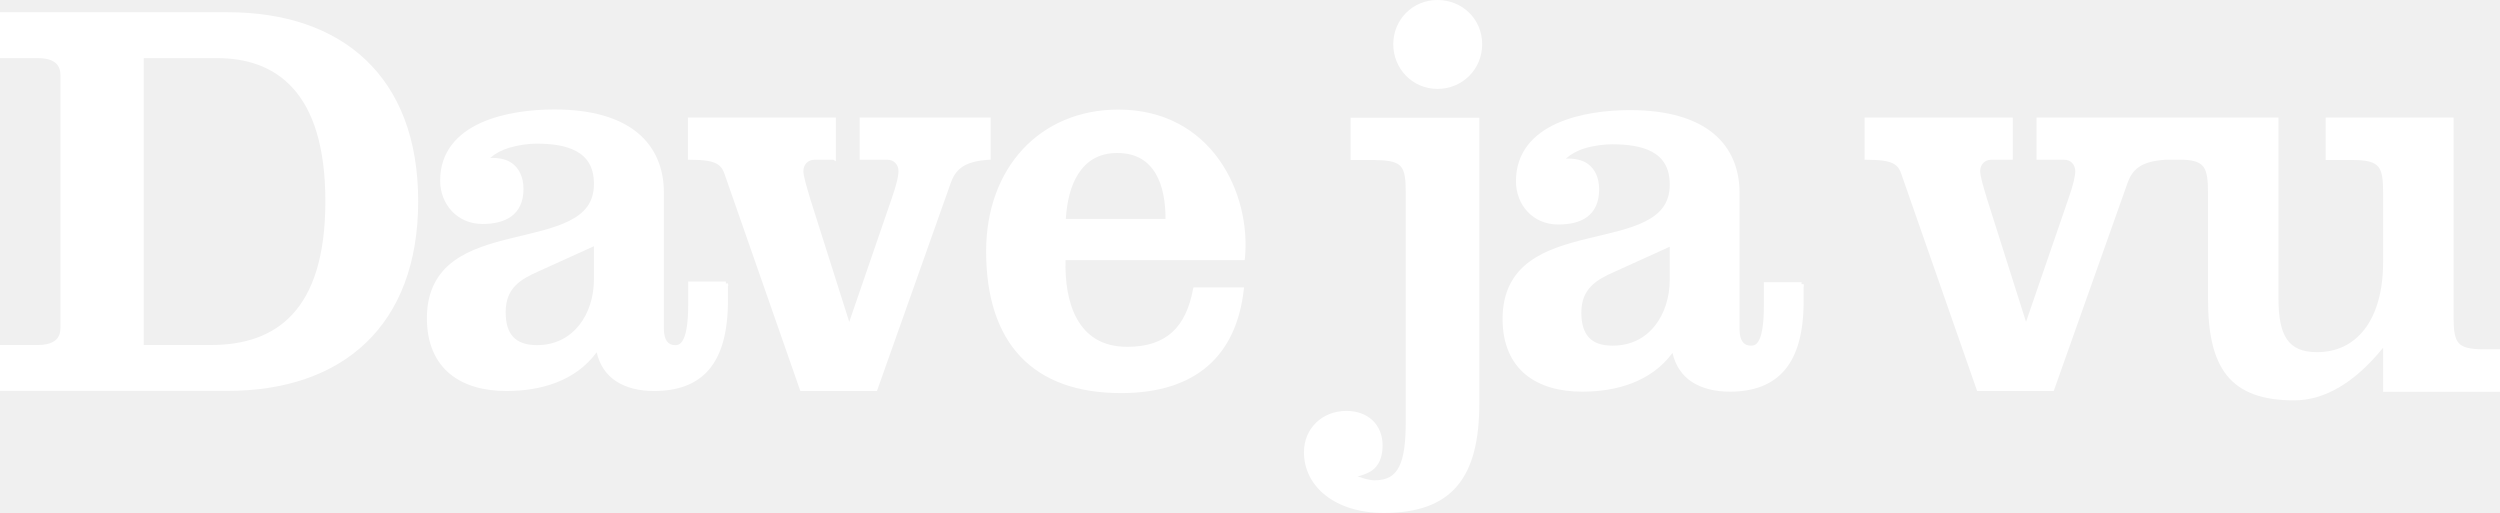
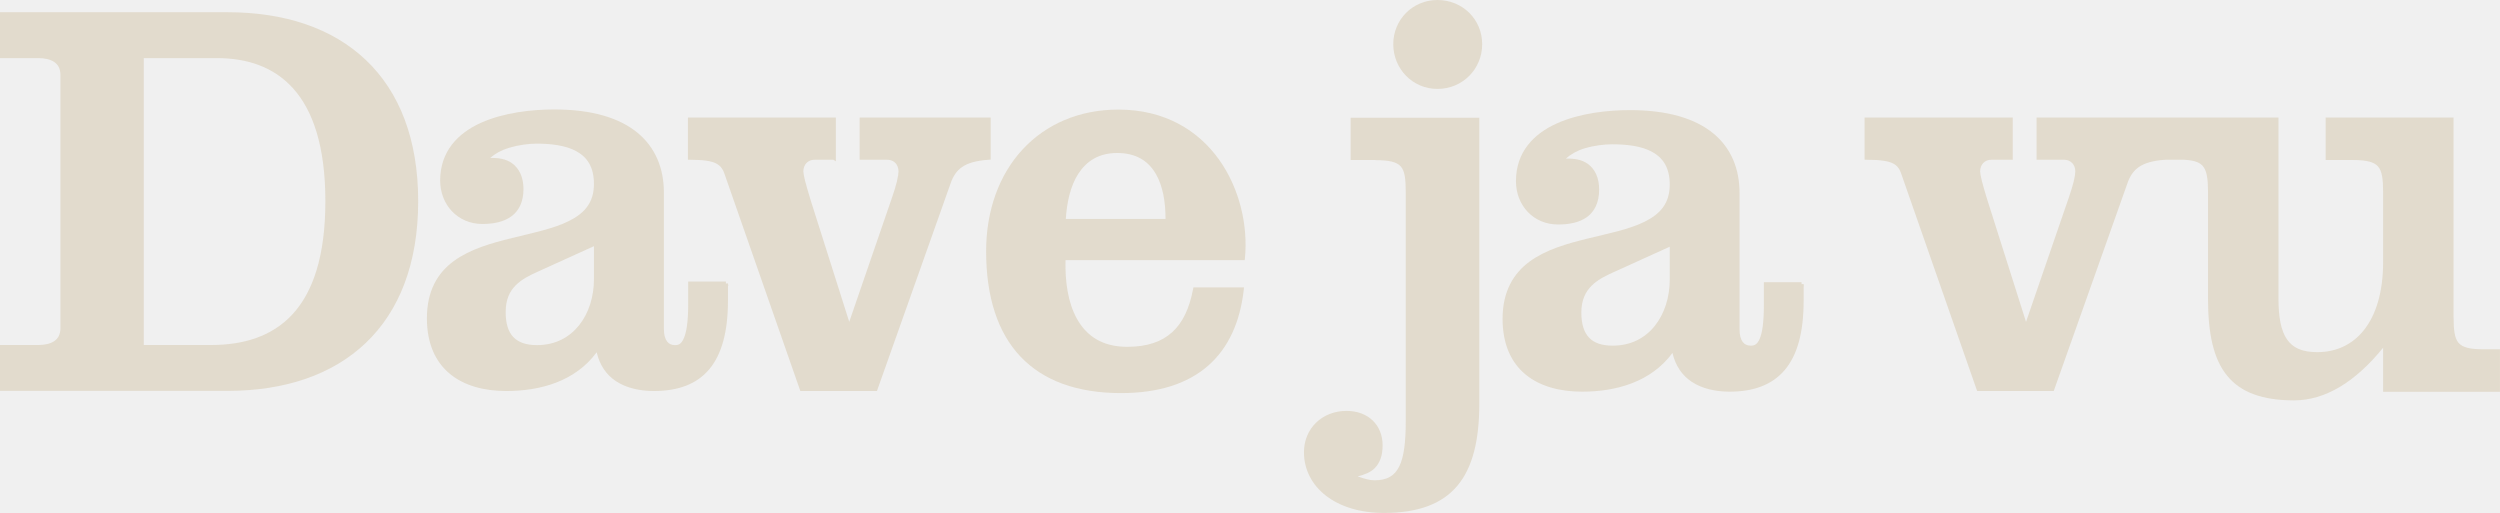
- <svg xmlns="http://www.w3.org/2000/svg" height="123.11" width="600" version="1.1">
-   <path fill-rule="nonzero" style="baseline-shift:baseline;block-progression:tb;color:#000000;direction:ltr;text-indent:0;text-align:start;enable-background:accumulate;text-transform:none;" fill="#FFF" d="m0,2.933,0,0.499,0,10.015,0,0.499,0.499,0,8.673,0c1.5,0,2.863,0.277,3.806,0.905,0.943,0.628,1.529,1.583,1.529,3.213v60.618c0,1.637-0.586,2.587-1.529,3.213-0.943,0.627-2.305,0.905-3.806,0.905h-8.673-0.499v0.499,10.015,0.499h0.499,54.097c13.723,0,25.17-3.862,33.195-11.512,8.025-7.65,12.573-19.06,12.573-34.006s-4.548-26.299-12.573-33.912c-8.021-7.614-19.468-11.45-33.19-11.45h-54.097-0.5zm34.505,11.013,17.533,0c7.09,0,13.545,1.987,18.282,7.238,4.737,5.251,7.768,13.832,7.768,27.111s-3.021,21.889-7.924,27.173c-4.903,5.284-11.72,7.332-19.499,7.332h-16.161v-68.854z" />
-   <path fill-rule="nonzero" style="baseline-shift:baseline;block-progression:tb;color:#000000;direction:ltr;text-indent:0;text-align:start;enable-background:accumulate;text-transform:none;" fill="#FFF" d="m133.03,26.269c-5.329,0-12.12,0.726-17.627,3.213-5.506,2.488-9.765,6.833-9.765,13.852,0,5.719,4.136,10.42,10.139,10.42,2.67,0,5.11-0.495,6.926-1.81,1.816-1.315,2.933-3.462,2.933-6.583,0-2.86-1.052-4.973-2.777-6.208-1.39-0.995-3.228-1.3-5.21-1.248,1.167-1.035,2.713-1.89,4.524-2.433,2.284-0.686,4.766-0.998,6.583-0.998,3.507,0,6.986,0.409,9.547,1.81,2.56,1.4,4.243,3.723,4.243,7.862,0,4.535-2.325,7.061-5.99,8.891s-8.638,2.855-13.665,4.087c-5.027,1.232-10.113,2.682-13.977,5.522-3.864,2.841-6.458,7.114-6.458,13.727,0,6.13,2.092,10.546,5.553,13.384,3.461,2.838,8.216,4.087,13.509,4.087,8.183,0,16.545-2.314,21.683-9.297,0.716,3.111,2.353,5.432,4.617,6.926,2.516,1.661,5.722,2.371,9.141,2.371,5.704,0,10.211-1.607,13.228-5.179,3.017-3.572,4.524-9.013,4.524-16.566v-3.525h0.094l-0.094-0.499v-0.062l-0.499,0.031v-0.468h-8.548-0.499v0.499,5.085c0,4.115-0.429,6.605-1.03,7.987-0.6,1.382-1.241,1.685-2.09,1.685-0.883,0-1.506-0.294-1.966-0.905-0.46-0.611-0.749-1.62-0.749-3.026v-32.727c0-5.731-2.019-10.779-6.333-14.32-4.314-3.541-10.869-5.584-19.967-5.584zm9.515,32.82,0,7.924c0,4.18-1.233,8.143-3.557,11.044-2.324,2.901-5.701,4.773-10.108,4.773-2.651,0-4.505-0.686-5.709-1.966s-1.81-3.224-1.81-5.959c0-3.028,0.961-4.971,2.402-6.427,1.441-1.456,3.379-2.414,5.304-3.276l13.478-6.115z" />
-   <path fill-rule="nonzero" style="baseline-shift:baseline;block-progression:tb;color:#000000;direction:ltr;text-indent:0;text-align:start;enable-background:accumulate;text-transform:none;" fill="#FFF" d="m165.1,28.203,0,0.499,0,9.141,0,0.499,0.499,0c3.255,0,5.149,0.301,6.302,0.905s1.656,1.465,2.122,2.87v0.031l17.939,51.352,0.125,0.343h0.343,17.689,0.343l0.125-0.343,17.533-49.418c0.598-1.738,1.408-3.047,2.777-3.993,1.369-0.947,3.362-1.544,6.396-1.747l0.468-0.031v-0.468-9.141-0.499h-0.499-30.449-0.499v0.499,9.141,0.499h0.499,6.177c1.528,0,2.652,1.123,2.652,2.808,0,0.392-0.104,1.25-0.374,2.371-0.27,1.121-0.703,2.51-1.248,4.087l-10.202,29.638-9.391-29.607c-0.003-0.011,0.003-0.02,0-0.031-0.47-1.574-0.9-2.999-1.185-4.118-0.287-1.127-0.437-1.971-0.437-2.34,0-1.685,1.136-2.808,2.652-2.808h4.555l0.593,0.374v-0.874-9.141-0.499h-0.499-34.505-0.499z" />
-   <path fill-rule="nonzero" style="baseline-shift:baseline;block-progression:tb;color:#000000;direction:ltr;text-indent:0;text-align:start;enable-background:accumulate;text-transform:none;" fill="#FFF" d="m268.4,26.3c-9.412,0-17.381,3.521-22.962,9.547-5.581,6.025-8.767,14.521-8.767,24.459,0,10.988,2.788,19.53,8.268,25.302s13.589,8.735,24.116,8.735c9.038,0,15.981-2.283,20.871-6.552,4.891-4.269,7.698-10.492,8.579-18.251l0.062-0.562h-0.562-11.169-0.406l-0.094,0.406c-0.865,4.578-2.455,8.017-4.992,10.327-2.536,2.309-6.03,3.525-10.795,3.525-6.11,0-9.823-2.694-12.074-6.708-2.182-3.892-2.884-9.056-2.745-14.102h42.554,0.437l0.062-0.437c0.757-7.796-1.229-16.7-6.208-23.679-4.979-6.979-12.988-12.011-24.178-12.011zm-0.281,10.42c4.636,0,7.487,1.969,9.266,4.992,1.706,2.9,2.349,6.816,2.34,10.826h-23.929c0.251-3.995,1.116-7.922,2.995-10.826,1.964-3.036,4.905-4.992,9.328-4.992z" />
-   <path fill-rule="nonzero" style="baseline-shift:baseline;block-progression:tb;color:#000000;direction:ltr;text-indent:0;text-align:start;enable-background:accumulate;text-transform:none;" fill="#FFF" d="m344.99,0c-5.999,0-10.607,4.758-10.607,10.607,0,5.87,4.601,10.732,10.607,10.732,5.999,0,10.732-4.733,10.732-10.732,0-5.989-4.74-10.607-10.73-10.607z" />
-   <path fill-rule="nonzero" style="baseline-shift:baseline;block-progression:tb;color:#000000;direction:ltr;text-indent:0;text-align:start;enable-background:accumulate;text-transform:none;" fill="#FFF" d="m324.15,28.265,0,0.499,0,9.141,0,0.499,0.499,0,5.46,0,0,0.031c3.436,0,5.191,0.475,6.115,1.56,0.924,1.085,1.154,2.993,1.154,6.115v55.033c0,4.89-0.417,8.508-1.56,10.795-1.143,2.287-2.902,3.338-5.99,3.338-1.035,0-2.431-0.387-3.993-0.936,1.658-0.416,3.114-0.992,4.087-1.966,1.302-1.303,1.903-3.15,1.903-5.491,0-2.437-0.867-4.525-2.402-5.99s-3.708-2.277-6.271-2.277c-5.835,0-10.202,4.209-10.202,9.921,0,4.183,1.936,7.859,5.304,10.451,3.367,2.593,8.126,4.118,13.883,4.118,8.143,0,13.928-2.117,17.627-6.52s5.272-10.982,5.272-19.78v-68.043-0.499h-0.499-29.888-0.499z" />
-   <path fill-rule="nonzero" style="baseline-shift:baseline;block-progression:tb;color:#000000;direction:ltr;text-indent:0;text-align:start;enable-background:accumulate;text-transform:none;" fill="#FFF" d="m447.5,28.203,0,0.499,0,9.141,0,0.499,0.499,0c3.26,0,5.21,0.301,6.364,0.905,1.155,0.604,1.625,1.465,2.09,2.87v0.031l17.939,51.352,0.125,0.343h0.343,17.689,0.343l0.125-0.343,17.533-49.418c0.598-1.738,1.409-3.047,2.777-3.993,1.362-0.943,3.325-1.542,6.333-1.747h0.031,4.492,0.031c2.613,0.148,3.95,0.697,4.711,1.841,0.764,1.15,0.998,3.076,0.998,5.959v25.551c0,8.293,1.276,14.382,4.555,18.438,3.279,4.056,8.524,5.959,16.098,5.959,7.436,0,14.67-4.367,21.371-12.635v10.077,0.499h0.499,27.049,0.499v-0.499-9.203-0.499h-0.499-3.432c-3.334,0-5.093-0.465-6.021-1.56-0.928-1.095-1.185-3.043-1.185-6.177v-47.39-0.499h-0.499-29.7-0.499v0.499,9.203,0.499h0.499,6.084c3.334,0,5.093,0.499,6.021,1.591,0.928,1.092,1.185,3.011,1.185,6.146v16.753c0,7.201-1.714,12.628-4.524,16.223-2.81,3.595-6.72,5.397-11.294,5.397-3.615,0-5.842-1.016-7.269-3.089-1.427-2.072-2.028-5.314-2.028-9.734v-42.991-0.499h-0.499-57.061-0.499v0.499,9.141,0.499h0.499,6.146c1.516,0,2.652,1.123,2.652,2.808,0,0.392-0.104,1.25-0.374,2.371-0.27,1.121-0.703,2.51-1.248,4.087l-10.202,29.638-9.391-29.607c-0.48-1.587-0.9-2.992-1.185-4.118-0.286-1.126-0.437-2.001-0.437-2.371,0-1.687,1.124-2.808,2.652-2.808h4.68,0.499v-0.499-9.141-0.499h-0.499-34.567-0.499z" />
-   <path fill-rule="nonzero" style="baseline-shift:baseline;block-progression:tb;color:#000000;direction:ltr;text-indent:0;text-align:start;enable-background:accumulate;text-transform:none;" fill="#FFF" d="m391.19,26.425c-5.329,0-12.089,0.726-17.596,3.213-5.506,2.488-9.765,6.833-9.765,13.852,0,5.719,4.105,10.389,10.108,10.389,2.67,0,5.11-0.464,6.926-1.778,1.816-1.315,2.933-3.493,2.933-6.614,0-2.86-1.021-4.942-2.745-6.177-1.393-0.998-3.254-1.303-5.241-1.248,1.167-1.042,2.705-1.919,4.524-2.465,2.284-0.686,4.766-0.967,6.583-0.967,3.507,0,7.017,0.409,9.578,1.81,2.56,1.4,4.243,3.723,4.243,7.862,0,4.535-2.325,7.061-5.99,8.891s-8.669,2.824-13.696,4.056c-5.027,1.232-10.082,2.682-13.946,5.522-3.864,2.841-6.489,7.145-6.489,13.758,0,6.13,2.092,10.546,5.553,13.384,3.461,2.838,8.247,4.087,13.54,4.087,8.178,0,16.544-2.325,21.683-9.297,0.717,3.109,2.354,5.433,4.617,6.926,2.516,1.661,5.722,2.371,9.141,2.371,5.704,0,10.18-1.638,13.197-5.21,3.017-3.572,4.524-9.013,4.524-16.566v-3.494h0.062l-0.062-0.499v-0.062l-0.499,0.031v-0.468h-8.548-0.499v0.499,5.085c0,4.115-0.398,6.602-0.998,7.987s-1.273,1.653-2.122,1.653c-0.882,0-1.505-0.291-1.966-0.905-0.46-0.614-0.749-1.589-0.749-2.995v-32.758c0-5.731-1.988-10.748-6.302-14.289-4.314-3.541-10.9-5.584-19.998-5.584zm9.547,32.789,0,7.924c0,4.181-1.264,8.172-3.588,11.075-2.324,2.904-5.701,4.742-10.108,4.742-2.651,0-4.473-0.652-5.678-1.934-1.205-1.282-1.841-3.255-1.841-5.99,0-3.028,0.992-4.971,2.433-6.427,1.441-1.456,3.379-2.414,5.304-3.276l13.478-6.115z" />
+ <svg xmlns="http://www.w3.org/2000/svg" height="123.11" width="600" version="1.1" id="svg2">
+   <defs id="defs24" />
+   <path fill-rule="nonzero" style="baseline-shift:baseline;block-progression:tb;color:#000000;direction:ltr;text-indent:0;text-align:start;enable-background:accumulate;text-transform:none;fill:#e2dbcd;fill-opacity:1" fill="#FFF" d="m0,2.933,0,0.499,0,10.015,0,0.499,0.499,0,8.673,0c1.5,0,2.863,0.277,3.806,0.905,0.943,0.628,1.529,1.583,1.529,3.213v60.618c0,1.637-0.586,2.587-1.529,3.213-0.943,0.627-2.305,0.905-3.806,0.905h-8.673-0.499v0.499,10.015,0.499h0.499,54.097c13.723,0,25.17-3.862,33.195-11.512,8.025-7.65,12.573-19.06,12.573-34.006s-4.548-26.299-12.573-33.912c-8.021-7.614-19.468-11.45-33.19-11.45h-54.097-0.5zm34.505,11.013,17.533,0c7.09,0,13.545,1.987,18.282,7.238,4.737,5.251,7.768,13.832,7.768,27.111s-3.021,21.889-7.924,27.173c-4.903,5.284-11.72,7.332-19.499,7.332h-16.161v-68.854z" id="path6" />
+   <path fill-rule="nonzero" style="baseline-shift:baseline;block-progression:tb;color:#000000;direction:ltr;text-indent:0;text-align:start;enable-background:accumulate;text-transform:none;fill:#e2dbcd;fill-opacity:1" fill="#FFF" d="m133.03,26.269c-5.329,0-12.12,0.726-17.627,3.213-5.506,2.488-9.765,6.833-9.765,13.852,0,5.719,4.136,10.42,10.139,10.42,2.67,0,5.11-0.495,6.926-1.81,1.816-1.315,2.933-3.462,2.933-6.583,0-2.86-1.052-4.973-2.777-6.208-1.39-0.995-3.228-1.3-5.21-1.248,1.167-1.035,2.713-1.89,4.524-2.433,2.284-0.686,4.766-0.998,6.583-0.998,3.507,0,6.986,0.409,9.547,1.81,2.56,1.4,4.243,3.723,4.243,7.862,0,4.535-2.325,7.061-5.99,8.891s-8.638,2.855-13.665,4.087c-5.027,1.232-10.113,2.682-13.977,5.522-3.864,2.841-6.458,7.114-6.458,13.727,0,6.13,2.092,10.546,5.553,13.384,3.461,2.838,8.216,4.087,13.509,4.087,8.183,0,16.545-2.314,21.683-9.297,0.716,3.111,2.353,5.432,4.617,6.926,2.516,1.661,5.722,2.371,9.141,2.371,5.704,0,10.211-1.607,13.228-5.179,3.017-3.572,4.524-9.013,4.524-16.566v-3.525h0.094l-0.094-0.499v-0.062l-0.499,0.031v-0.468h-8.548-0.499v0.499,5.085c0,4.115-0.429,6.605-1.03,7.987-0.6,1.382-1.241,1.685-2.09,1.685-0.883,0-1.506-0.294-1.966-0.905-0.46-0.611-0.749-1.62-0.749-3.026v-32.727c0-5.731-2.019-10.779-6.333-14.32-4.314-3.541-10.869-5.584-19.967-5.584zm9.515,32.82,0,7.924c0,4.18-1.233,8.143-3.557,11.044-2.324,2.901-5.701,4.773-10.108,4.773-2.651,0-4.505-0.686-5.709-1.966s-1.81-3.224-1.81-5.959c0-3.028,0.961-4.971,2.402-6.427,1.441-1.456,3.379-2.414,5.304-3.276l13.478-6.115z" id="path8" />
+   <path fill-rule="nonzero" style="baseline-shift:baseline;block-progression:tb;color:#000000;direction:ltr;text-indent:0;text-align:start;enable-background:accumulate;text-transform:none;fill:#e2dbcd;fill-opacity:1" fill="#FFF" d="m165.1,28.203,0,0.499,0,9.141,0,0.499,0.499,0c3.255,0,5.149,0.301,6.302,0.905s1.656,1.465,2.122,2.87v0.031l17.939,51.352,0.125,0.343h0.343,17.689,0.343l0.125-0.343,17.533-49.418c0.598-1.738,1.408-3.047,2.777-3.993,1.369-0.947,3.362-1.544,6.396-1.747l0.468-0.031v-0.468-9.141-0.499h-0.499-30.449-0.499v0.499,9.141,0.499h0.499,6.177c1.528,0,2.652,1.123,2.652,2.808,0,0.392-0.104,1.25-0.374,2.371-0.27,1.121-0.703,2.51-1.248,4.087l-10.202,29.638-9.391-29.607c-0.003-0.011,0.003-0.02,0-0.031-0.47-1.574-0.9-2.999-1.185-4.118-0.287-1.127-0.437-1.971-0.437-2.34,0-1.685,1.136-2.808,2.652-2.808h4.555l0.593,0.374v-0.874-9.141-0.499h-0.499-34.505-0.499z" id="path10" />
+   <path fill-rule="nonzero" style="baseline-shift:baseline;block-progression:tb;color:#000000;direction:ltr;text-indent:0;text-align:start;enable-background:accumulate;text-transform:none;fill:#e2dbcd;fill-opacity:1" fill="#FFF" d="m268.4,26.3c-9.412,0-17.381,3.521-22.962,9.547-5.581,6.025-8.767,14.521-8.767,24.459,0,10.988,2.788,19.53,8.268,25.302s13.589,8.735,24.116,8.735c9.038,0,15.981-2.283,20.871-6.552,4.891-4.269,7.698-10.492,8.579-18.251l0.062-0.562h-0.562-11.169-0.406l-0.094,0.406c-0.865,4.578-2.455,8.017-4.992,10.327-2.536,2.309-6.03,3.525-10.795,3.525-6.11,0-9.823-2.694-12.074-6.708-2.182-3.892-2.884-9.056-2.745-14.102h42.554,0.437l0.062-0.437c0.757-7.796-1.229-16.7-6.208-23.679-4.979-6.979-12.988-12.011-24.178-12.011zm-0.281,10.42c4.636,0,7.487,1.969,9.266,4.992,1.706,2.9,2.349,6.816,2.34,10.826h-23.929c0.251-3.995,1.116-7.922,2.995-10.826,1.964-3.036,4.905-4.992,9.328-4.992z" id="path12" />
+   <path fill-rule="nonzero" style="baseline-shift:baseline;block-progression:tb;color:#000000;direction:ltr;text-indent:0;text-align:start;enable-background:accumulate;text-transform:none;fill:#e2dbcd;fill-opacity:1" fill="#FFF" d="m344.99,0c-5.999,0-10.607,4.758-10.607,10.607,0,5.87,4.601,10.732,10.607,10.732,5.999,0,10.732-4.733,10.732-10.732,0-5.989-4.74-10.607-10.73-10.607z" id="path14" />
+   <path fill-rule="nonzero" style="baseline-shift:baseline;block-progression:tb;color:#000000;direction:ltr;text-indent:0;text-align:start;enable-background:accumulate;text-transform:none;fill:#e2dbcd;fill-opacity:1" fill="#FFF" d="m324.15,28.265,0,0.499,0,9.141,0,0.499,0.499,0,5.46,0,0,0.031c3.436,0,5.191,0.475,6.115,1.56,0.924,1.085,1.154,2.993,1.154,6.115v55.033c0,4.89-0.417,8.508-1.56,10.795-1.143,2.287-2.902,3.338-5.99,3.338-1.035,0-2.431-0.387-3.993-0.936,1.658-0.416,3.114-0.992,4.087-1.966,1.302-1.303,1.903-3.15,1.903-5.491,0-2.437-0.867-4.525-2.402-5.99s-3.708-2.277-6.271-2.277c-5.835,0-10.202,4.209-10.202,9.921,0,4.183,1.936,7.859,5.304,10.451,3.367,2.593,8.126,4.118,13.883,4.118,8.143,0,13.928-2.117,17.627-6.52s5.272-10.982,5.272-19.78v-68.043-0.499h-0.499-29.888-0.499z" id="path16" />
+   <path fill-rule="nonzero" style="baseline-shift:baseline;block-progression:tb;color:#000000;direction:ltr;text-indent:0;text-align:start;enable-background:accumulate;text-transform:none;fill:#e2dbcd;fill-opacity:1" fill="#FFF" d="m447.5,28.203,0,0.499,0,9.141,0,0.499,0.499,0c3.26,0,5.21,0.301,6.364,0.905,1.155,0.604,1.625,1.465,2.09,2.87v0.031l17.939,51.352,0.125,0.343h0.343,17.689,0.343l0.125-0.343,17.533-49.418c0.598-1.738,1.409-3.047,2.777-3.993,1.362-0.943,3.325-1.542,6.333-1.747h0.031,4.492,0.031c2.613,0.148,3.95,0.697,4.711,1.841,0.764,1.15,0.998,3.076,0.998,5.959v25.551c0,8.293,1.276,14.382,4.555,18.438,3.279,4.056,8.524,5.959,16.098,5.959,7.436,0,14.67-4.367,21.371-12.635v10.077,0.499h0.499,27.049,0.499v-0.499-9.203-0.499h-0.499-3.432c-3.334,0-5.093-0.465-6.021-1.56-0.928-1.095-1.185-3.043-1.185-6.177v-47.39-0.499h-0.499-29.7-0.499v0.499,9.203,0.499h0.499,6.084c3.334,0,5.093,0.499,6.021,1.591,0.928,1.092,1.185,3.011,1.185,6.146v16.753c0,7.201-1.714,12.628-4.524,16.223-2.81,3.595-6.72,5.397-11.294,5.397-3.615,0-5.842-1.016-7.269-3.089-1.427-2.072-2.028-5.314-2.028-9.734v-42.991-0.499h-0.499-57.061-0.499v0.499,9.141,0.499h0.499,6.146c1.516,0,2.652,1.123,2.652,2.808,0,0.392-0.104,1.25-0.374,2.371-0.27,1.121-0.703,2.51-1.248,4.087l-10.202,29.638-9.391-29.607c-0.48-1.587-0.9-2.992-1.185-4.118-0.286-1.126-0.437-2.001-0.437-2.371,0-1.687,1.124-2.808,2.652-2.808h4.68,0.499v-0.499-9.141-0.499h-0.499-34.567-0.499z" id="path18" />
+   <path fill-rule="nonzero" style="baseline-shift:baseline;block-progression:tb;color:#000000;direction:ltr;text-indent:0;text-align:start;enable-background:accumulate;text-transform:none;fill:#e2dbcd;fill-opacity:1" fill="#FFF" d="m391.19,26.425c-5.329,0-12.089,0.726-17.596,3.213-5.506,2.488-9.765,6.833-9.765,13.852,0,5.719,4.105,10.389,10.108,10.389,2.67,0,5.11-0.464,6.926-1.778,1.816-1.315,2.933-3.493,2.933-6.614,0-2.86-1.021-4.942-2.745-6.177-1.393-0.998-3.254-1.303-5.241-1.248,1.167-1.042,2.705-1.919,4.524-2.465,2.284-0.686,4.766-0.967,6.583-0.967,3.507,0,7.017,0.409,9.578,1.81,2.56,1.4,4.243,3.723,4.243,7.862,0,4.535-2.325,7.061-5.99,8.891s-8.669,2.824-13.696,4.056c-5.027,1.232-10.082,2.682-13.946,5.522-3.864,2.841-6.489,7.145-6.489,13.758,0,6.13,2.092,10.546,5.553,13.384,3.461,2.838,8.247,4.087,13.54,4.087,8.178,0,16.544-2.325,21.683-9.297,0.717,3.109,2.354,5.433,4.617,6.926,2.516,1.661,5.722,2.371,9.141,2.371,5.704,0,10.18-1.638,13.197-5.21,3.017-3.572,4.524-9.013,4.524-16.566v-3.494h0.062l-0.062-0.499v-0.062l-0.499,0.031v-0.468h-8.548-0.499v0.499,5.085c0,4.115-0.398,6.602-0.998,7.987s-1.273,1.653-2.122,1.653c-0.882,0-1.505-0.291-1.966-0.905-0.46-0.614-0.749-1.589-0.749-2.995v-32.758c0-5.731-1.988-10.748-6.302-14.289-4.314-3.541-10.9-5.584-19.998-5.584zm9.547,32.789,0,7.924c0,4.181-1.264,8.172-3.588,11.075-2.324,2.904-5.701,4.742-10.108,4.742-2.651,0-4.473-0.652-5.678-1.934-1.205-1.282-1.841-3.255-1.841-5.99,0-3.028,0.992-4.971,2.433-6.427,1.441-1.456,3.379-2.414,5.304-3.276l13.478-6.115z" id="path20" />
</svg>
